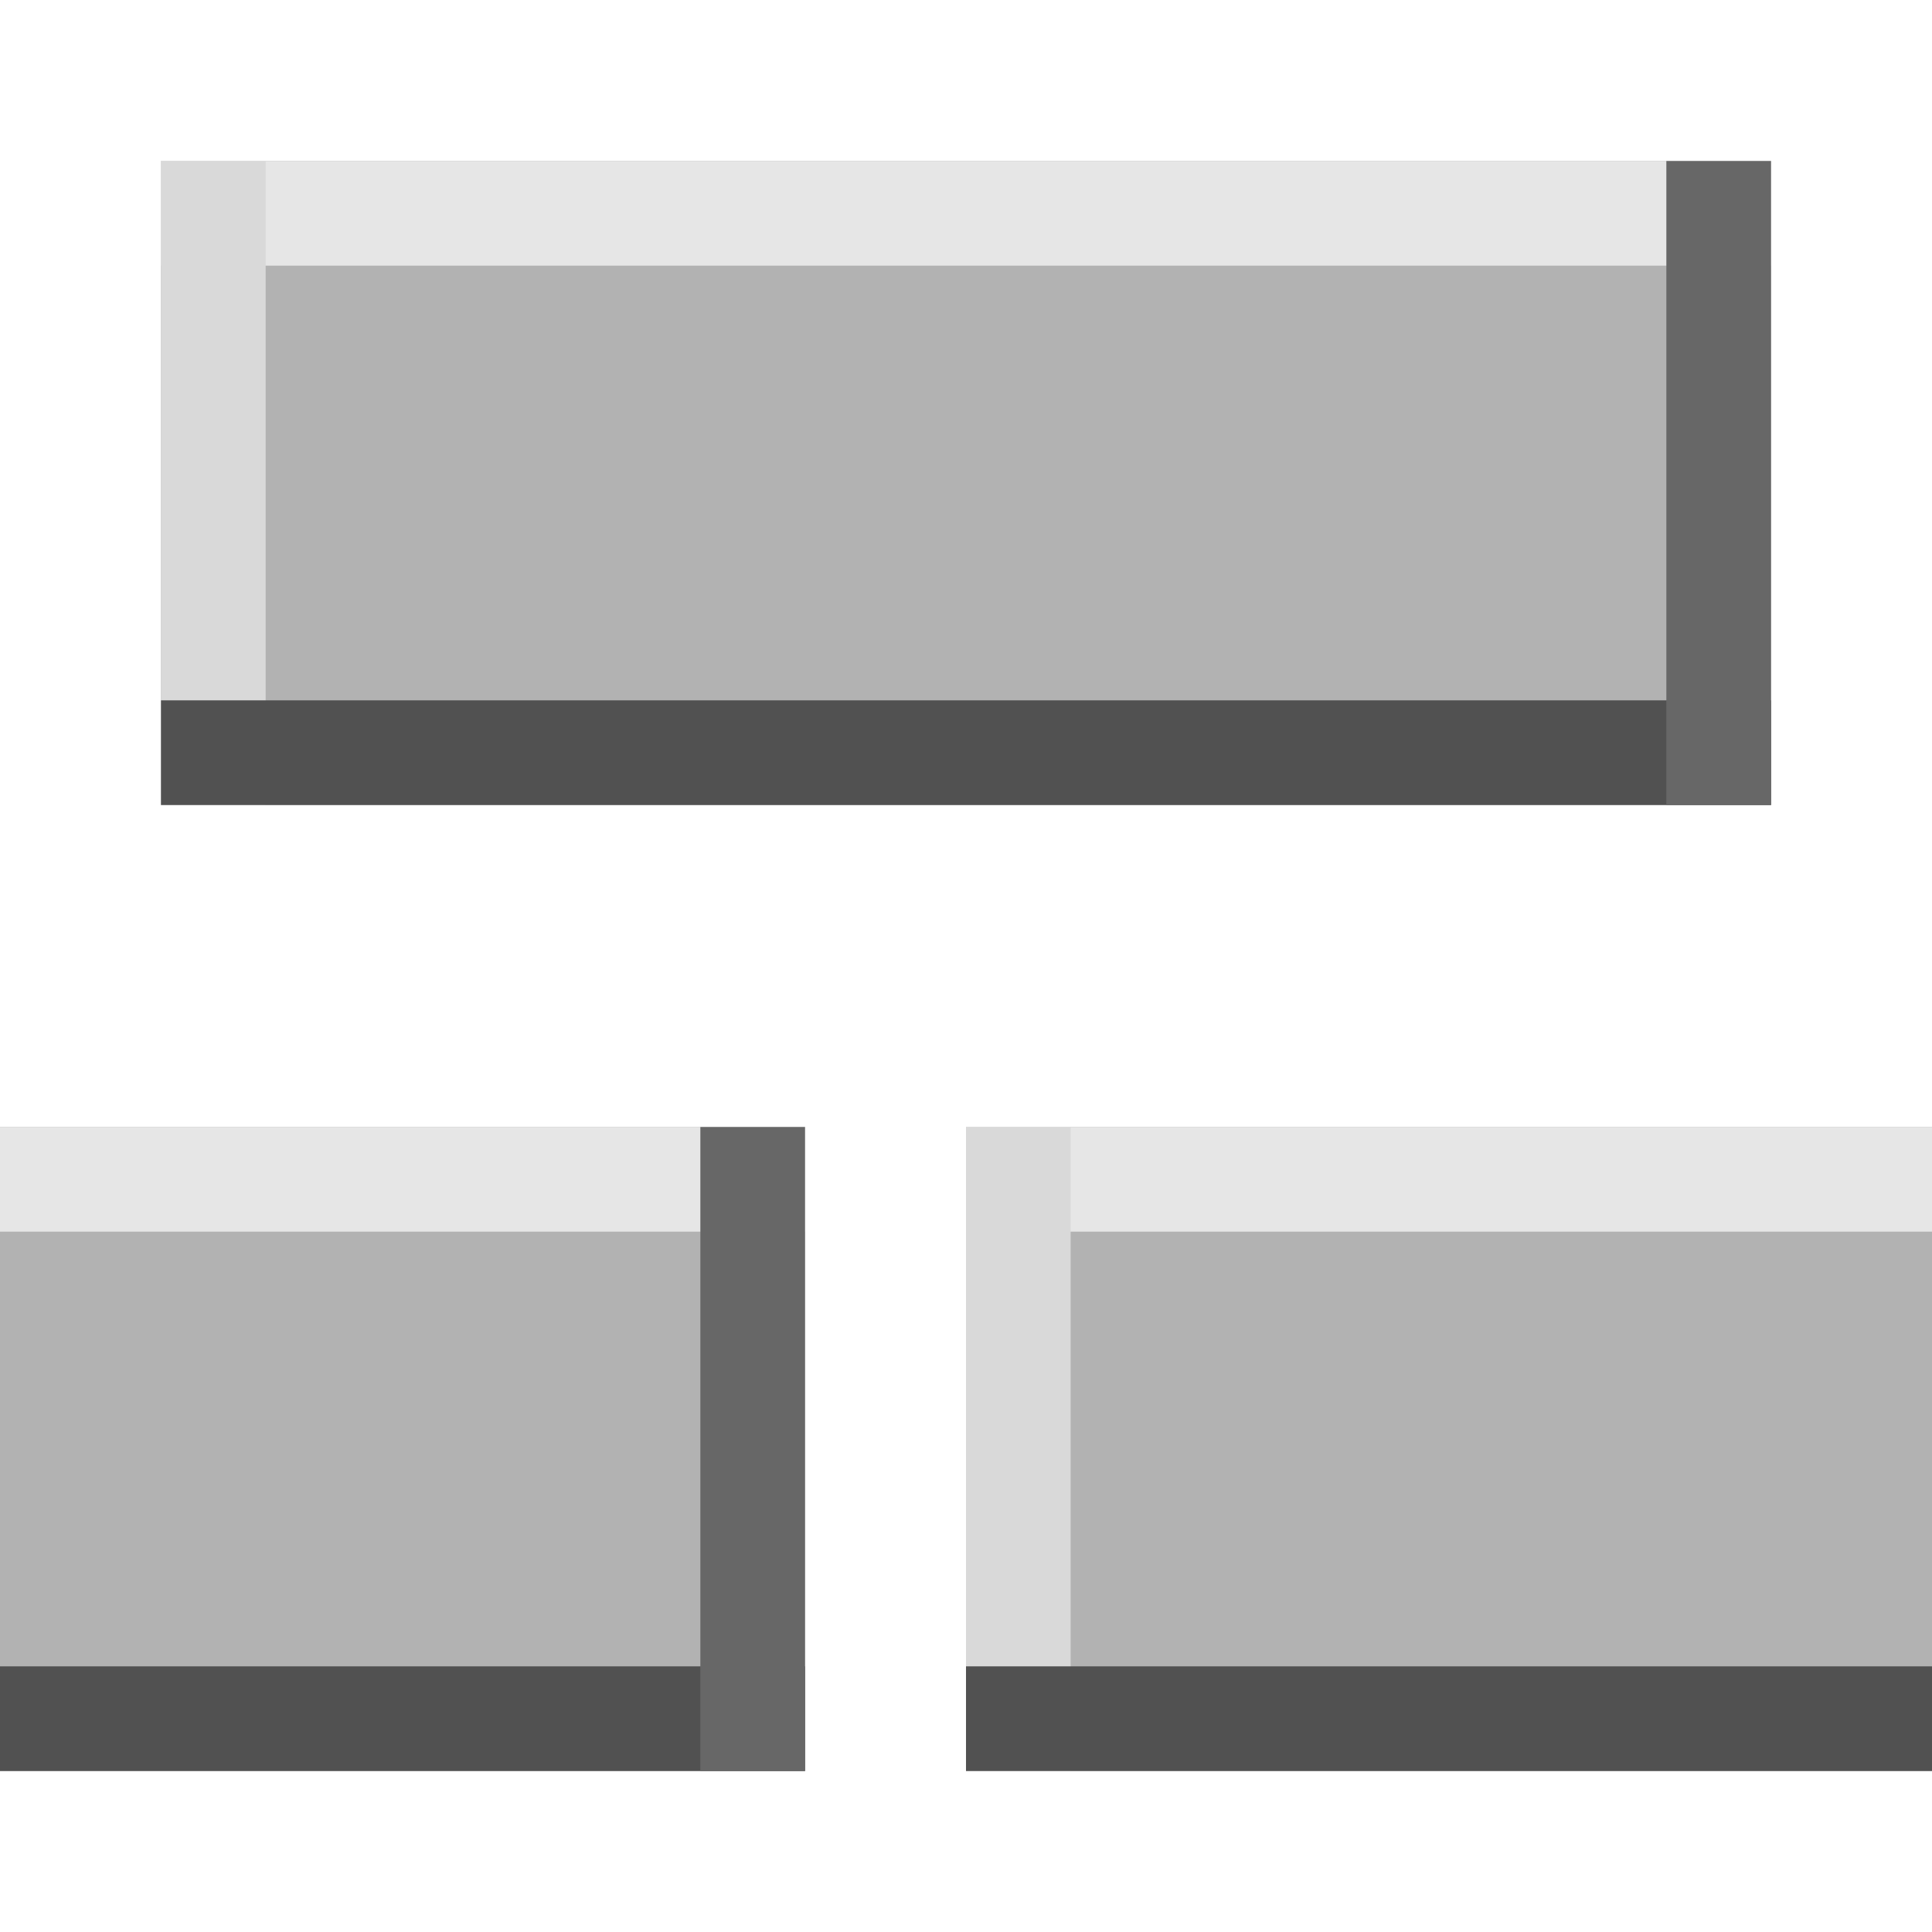
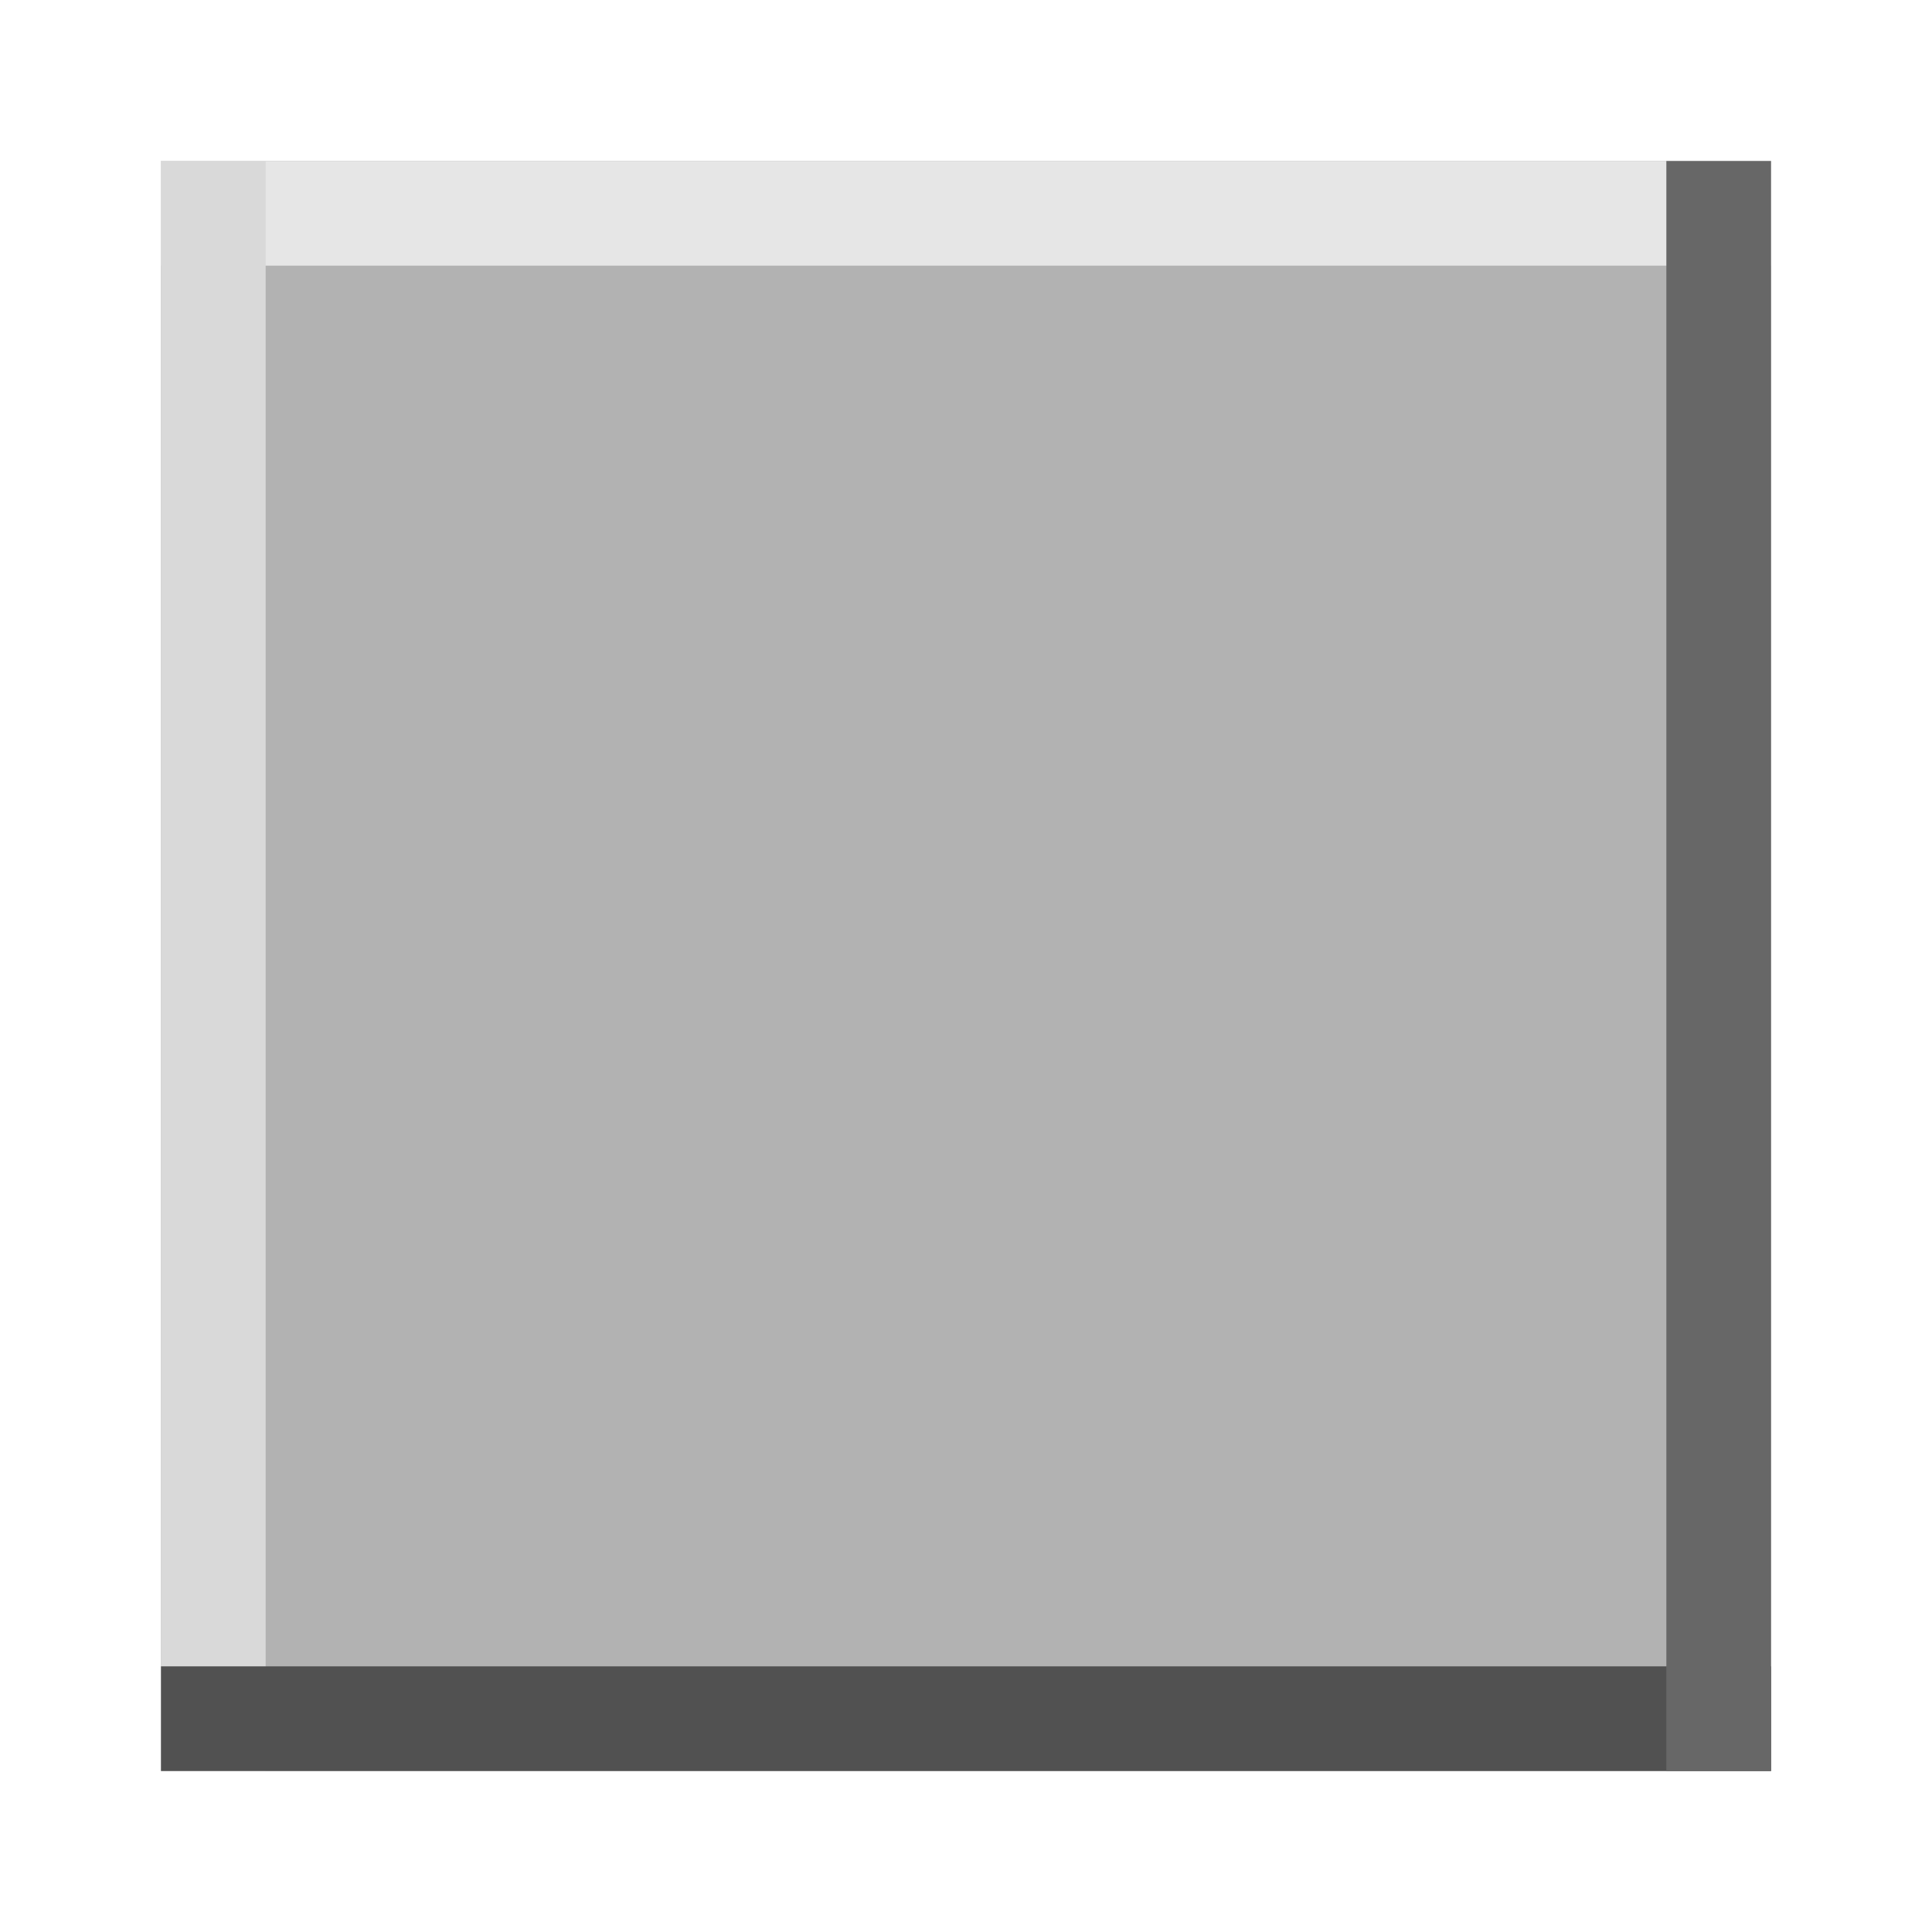
- <svg xmlns="http://www.w3.org/2000/svg" viewBox="0 0 12 12" width="12" height="12" shape-rendering="geometricPrecision" data-design="nomad-bricks-v134" data-style="vector">
-   <rect x="1" y="1" width="10" height="4" fill="rgb(178,178,178)" />
+ <svg xmlns="http://www.w3.org/2000/svg" viewBox="0 0 12 12" width="12" height="12" shape-rendering="geometricPrecision" data-design="nomad-bricks-v135" data-style="vector">
+   <rect x="1" y="1" width="10" height="10" fill="rgb(178,178,178)" />
  <rect x="1" y="1" width="10" height="0.65" fill="rgb(230,230,230)" />
-   <rect x="1" y="1" width="0.65" height="4" fill="rgb(217,217,217)" />
-   <rect x="1" y="4.35" width="10" height="0.65" fill="rgb(81,81,81)" />
-   <rect x="10.35" y="1" width="0.65" height="4" fill="rgb(103,103,103)" />
-   <rect x="-4" y="7" width="9" height="4" fill="rgb(178,178,178)" />
-   <rect x="-4" y="7" width="9" height="0.65" fill="rgb(230,230,230)" />
-   <rect x="-4" y="7" width="0.65" height="4" fill="rgb(217,217,217)" />
-   <rect x="-4" y="10.35" width="9" height="0.65" fill="rgb(81,81,81)" />
-   <rect x="4.35" y="7" width="0.65" height="4" fill="rgb(103,103,103)" />
-   <rect x="6" y="7" width="9" height="4" fill="rgb(178,178,178)" />
-   <rect x="6" y="7" width="9" height="0.65" fill="rgb(230,230,230)" />
-   <rect x="6" y="7" width="0.65" height="4" fill="rgb(217,217,217)" />
-   <rect x="6" y="10.35" width="9" height="0.65" fill="rgb(81,81,81)" />
-   <rect x="14.35" y="7" width="0.65" height="4" fill="rgb(103,103,103)" />
+   <rect x="1" y="1" width="0.65" height="10" fill="rgb(217,217,217)" />
+   <rect x="1" y="10.35" width="10" height="0.65" fill="rgb(81,81,81)" />
+   <rect x="10.35" y="1" width="0.65" height="10" fill="rgb(103,103,103)" />
</svg>
